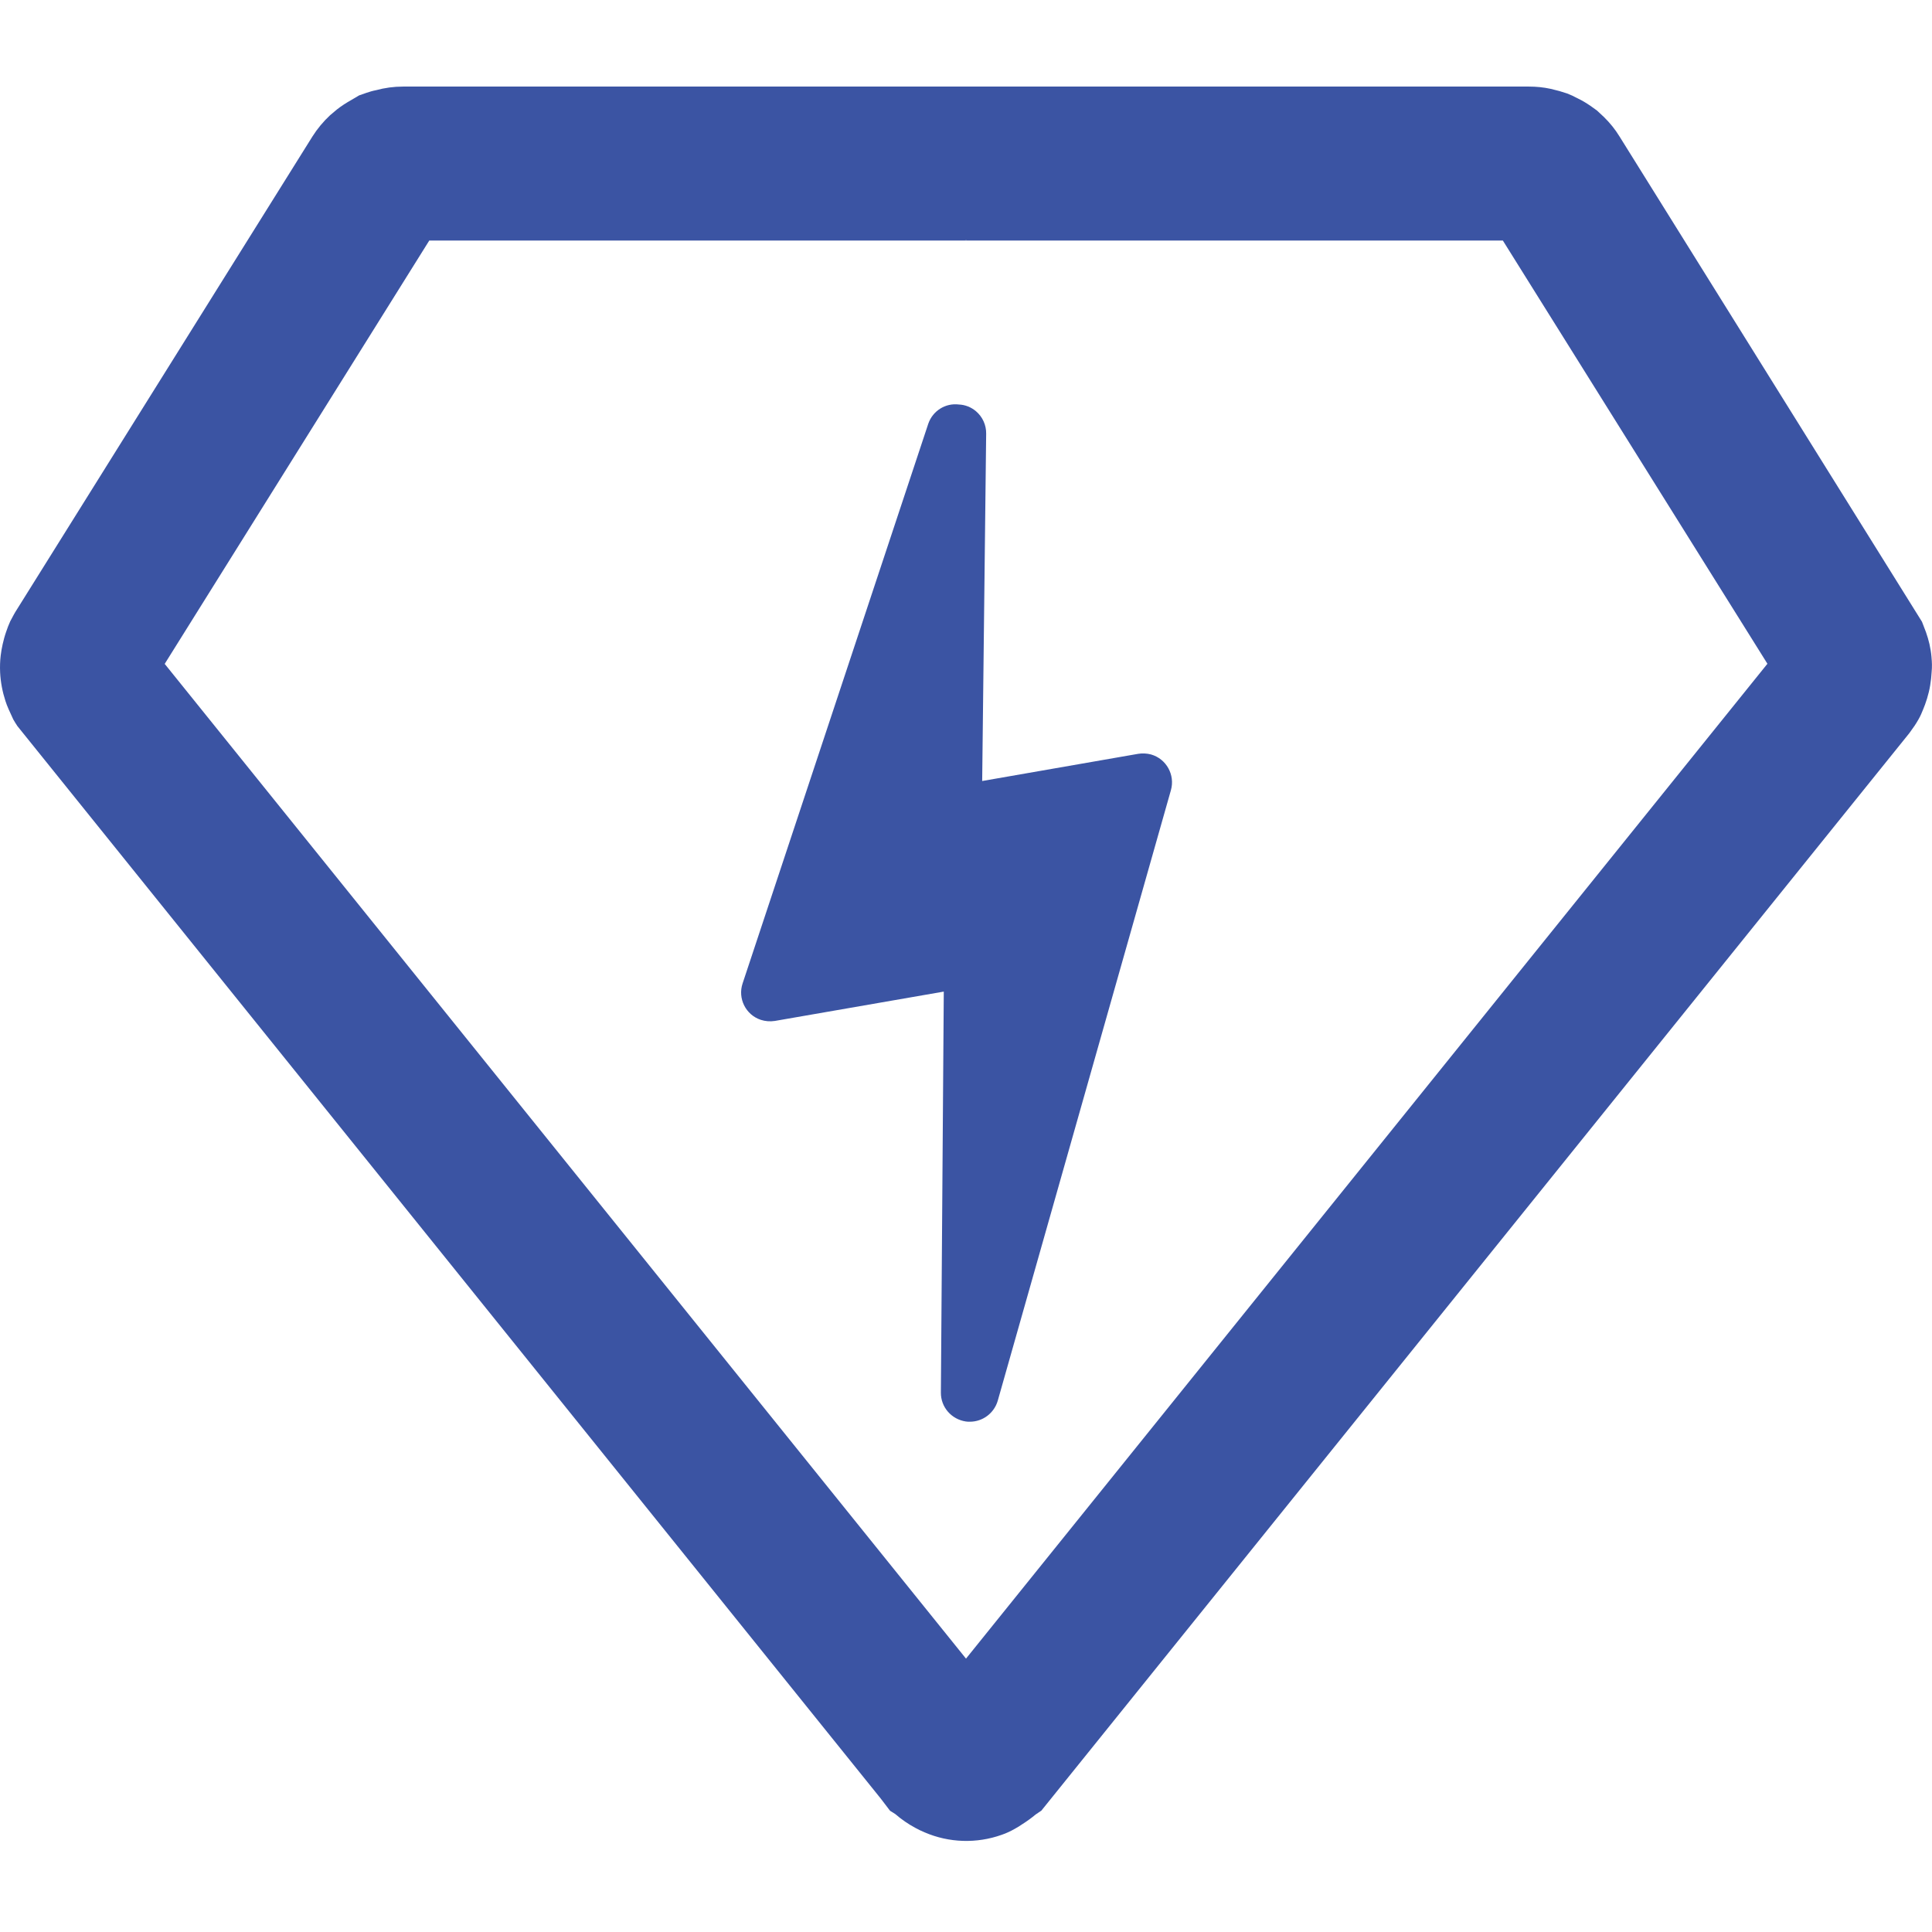
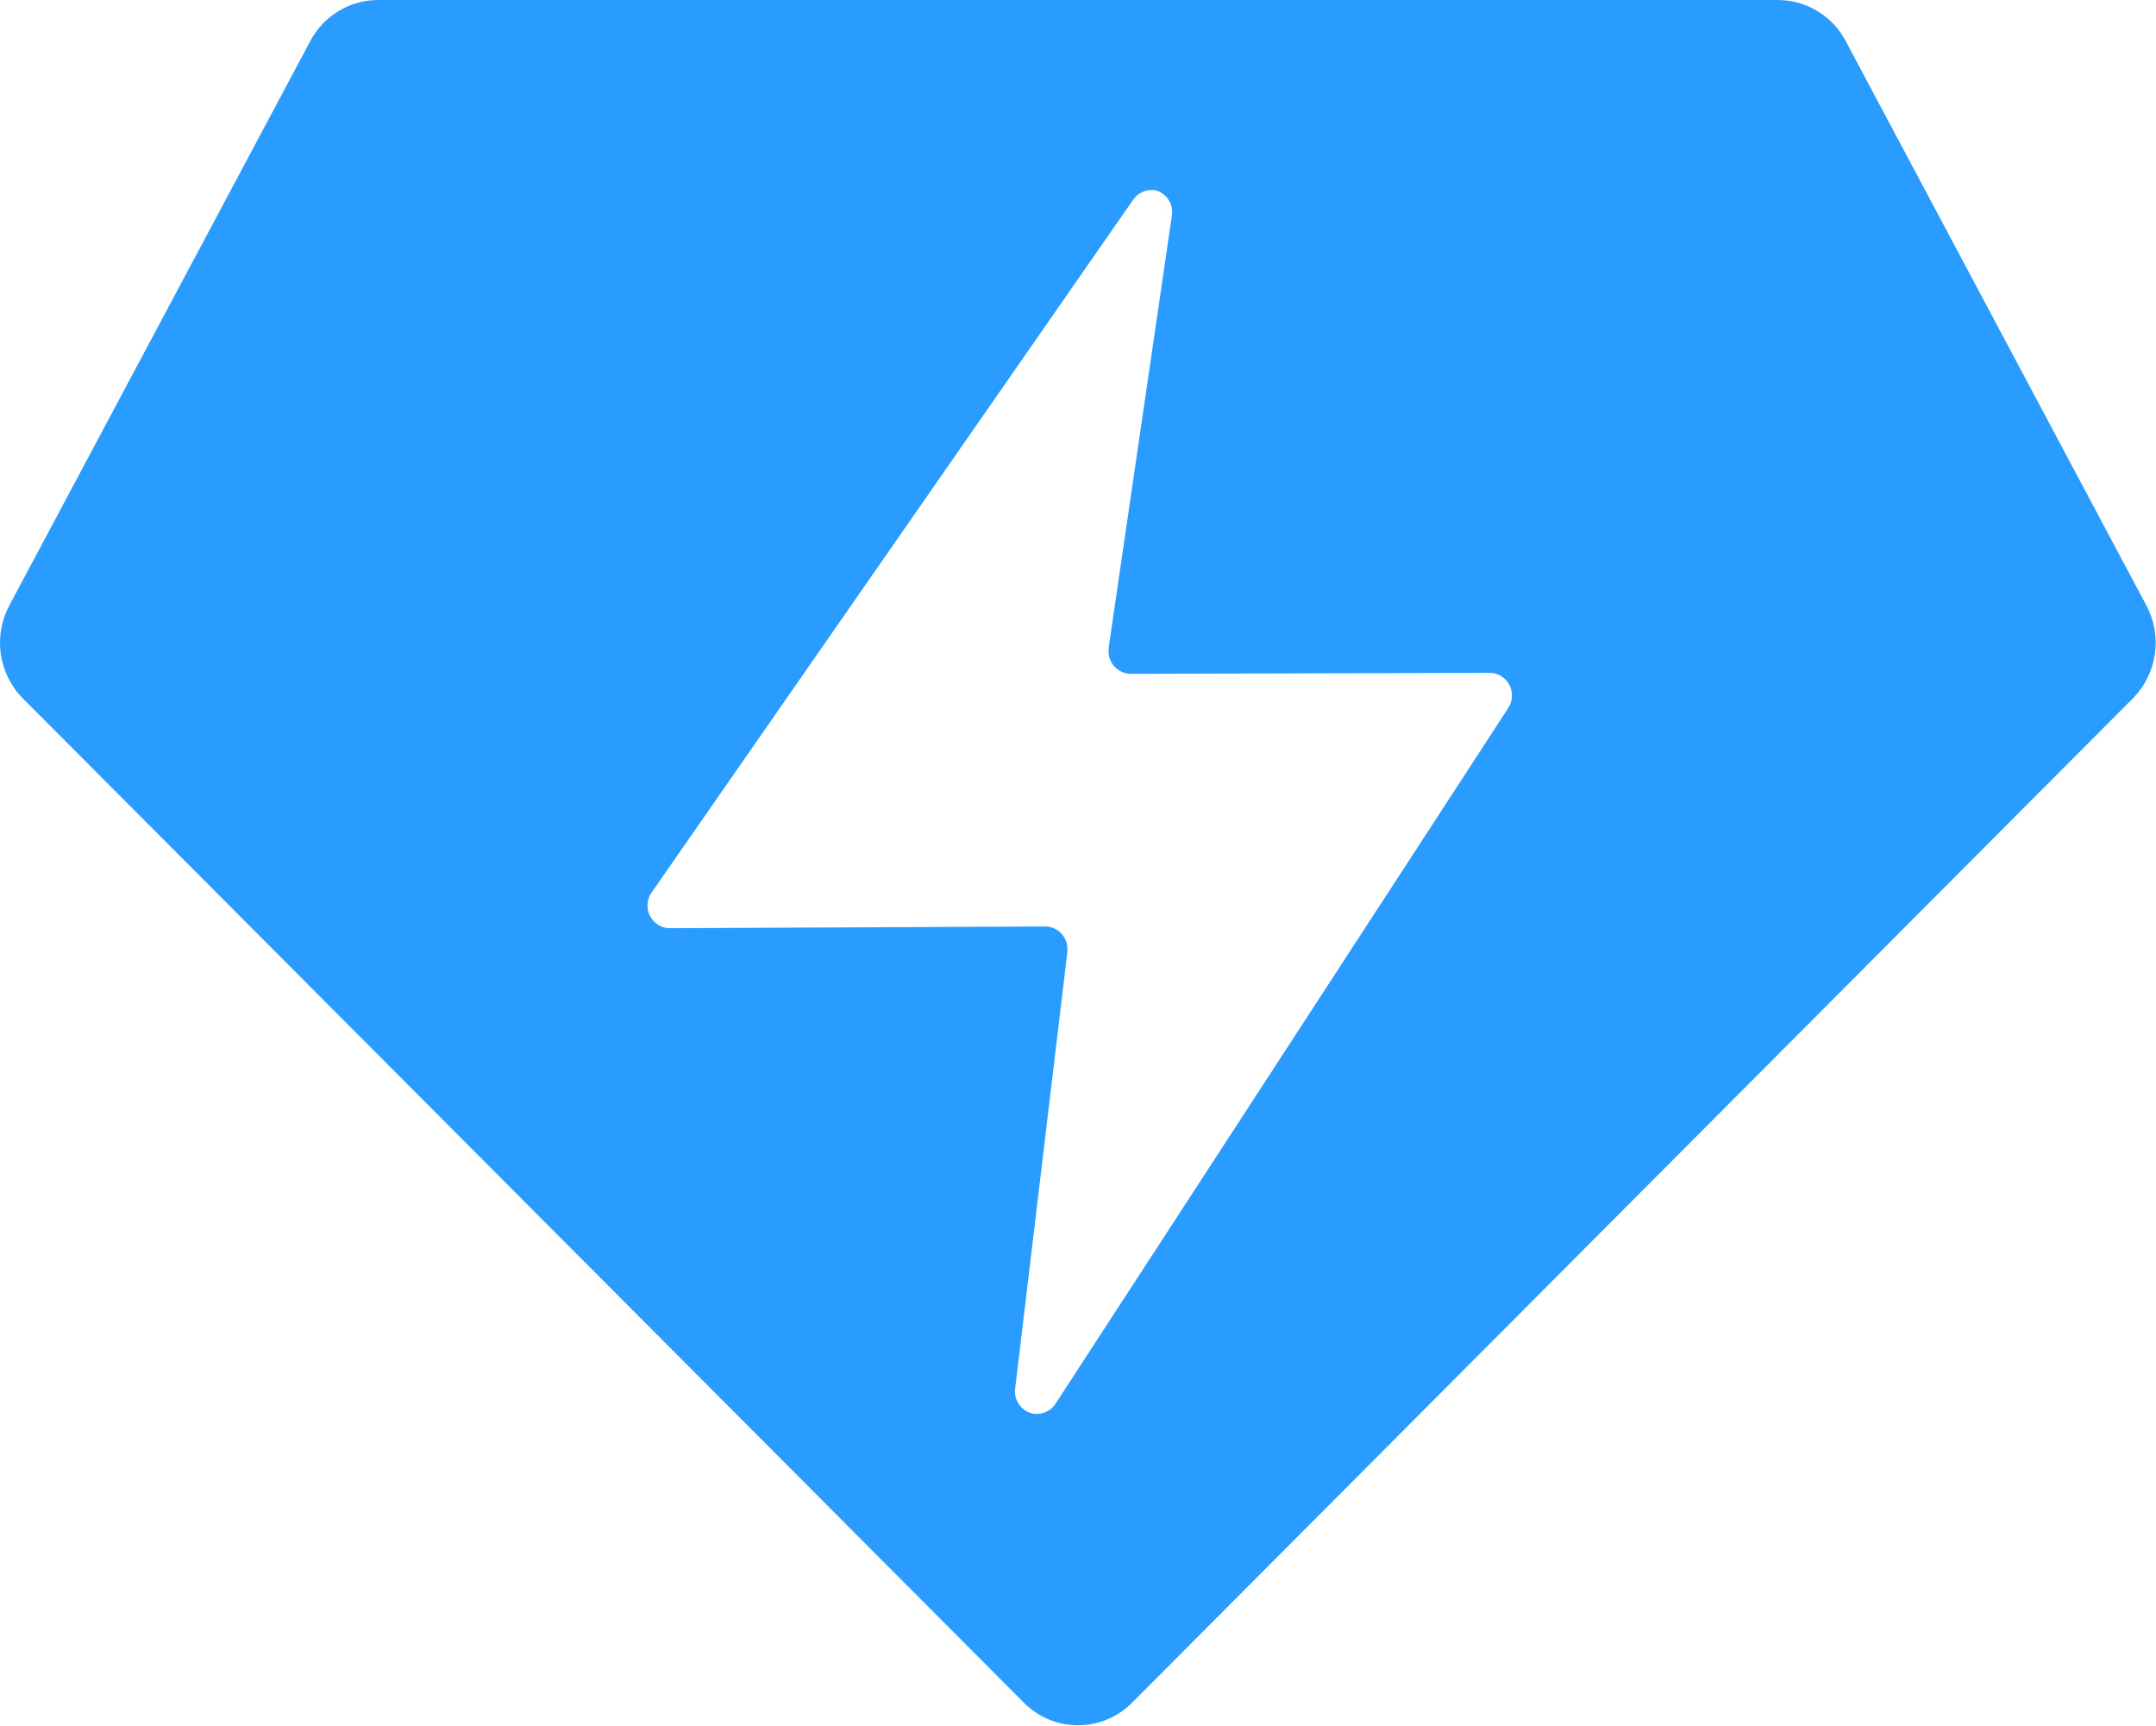
- <svg xmlns="http://www.w3.org/2000/svg" version="1.1" id="Layer_1" x="0px" y="0px" viewBox="0 0 16 16" style="enable-background:new 0 0 16 16;" xml:space="preserve">
-   <style type="text/css">
- 	.st0{fill:#3B54A3;}
- </style>
-   <g>
-     <path class="st0" d="M15.996,5.445V5.443c-0.003-0.037-0.009-0.073-0.017-0.109c-0.008-0.033-0.017-0.066-0.029-0.099l-0.033-0.086   l-2.505-4.019c-0.036-0.059-0.08-0.113-0.129-0.161l-0.058-0.054l-0.053-0.038c-0.035-0.024-0.071-0.046-0.11-0.064   c-0.027-0.015-0.055-0.028-0.084-0.039l-0.064-0.02l-0.071-0.018c-0.059-0.013-0.12-0.019-0.18-0.019H3.337   c-0.075,0-0.15,0.01-0.223,0.03C3.087,0.752,3.06,0.76,3.034,0.769L2.974,0.79L2.908,0.829c-0.041,0.023-0.08,0.048-0.117,0.077   L2.734,0.954C2.678,1.006,2.628,1.066,2.587,1.131L0.139,5.049c-0.008,0.012-0.015,0.024-0.024,0.04l-0.03,0.056   C0.072,5.173,0.061,5.202,0.051,5.232C0.039,5.266,0.03,5.3,0.022,5.335C0.015,5.365,0.01,5.396,0.006,5.427   C0,5.474-0.001,5.522,0.001,5.569c0.004,0.08,0.019,0.159,0.044,0.236c0.007,0.022,0.015,0.043,0.027,0.07L0.11,5.958   c0.011,0.019,0.022,0.037,0.034,0.055l7.15,8.882l0.077,0.101l0.043,0.027c0.051,0.044,0.107,0.083,0.167,0.115   c0.025,0.014,0.049,0.025,0.077,0.037c0.202,0.087,0.43,0.094,0.638,0.02c0.038-0.013,0.074-0.03,0.109-0.05   c0.022-0.012,0.043-0.025,0.063-0.039l0,0c0.038-0.024,0.075-0.051,0.11-0.08l0.046-0.031l7.188-8.923l0.044-0.062   c0.011-0.017,0.022-0.034,0.033-0.054c0.015-0.026,0.027-0.054,0.038-0.082c0.01-0.024,0.02-0.05,0.032-0.089   c0.011-0.036,0.02-0.073,0.026-0.11c0.006-0.036,0.01-0.073,0.012-0.11C16.001,5.525,16,5.485,15.996,5.445z M8.003,1.987L8,1.99   L7.997,1.987H8.003z M8,13.736L1.364,5.498l2.191-3.506h8.891l2.191,3.505L8,13.736z" />
-     <path class="st0" d="M9.425,6.243L8.134,6.468l0.033-2.877c0.001-0.071-0.03-0.139-0.084-0.185l0,0   c-0.04-0.034-0.09-0.054-0.142-0.056C7.83,3.336,7.725,3.402,7.688,3.508L6.15,8.144C6.108,8.269,6.176,8.405,6.301,8.446   c0.037,0.012,0.077,0.015,0.116,0.009l1.399-0.243l-0.024,3.321c-0.001,0.12,0.087,0.221,0.206,0.239   c0.011,0.002,0.022,0.002,0.034,0.002c0.107,0,0.201-0.071,0.231-0.174l1.434-5.056c0.036-0.127-0.038-0.26-0.165-0.296   C9.497,6.239,9.46,6.237,9.425,6.243L9.425,6.243z" />
+ <svg xmlns="http://www.w3.org/2000/svg" width="13.614" height="10.892" viewBox="0 0 13.614 10.892">
+   <g transform="translate(325.67 -26.664)">
+     <g transform="translate(-325.67 26.664)">
+       <path d="M6.807,10.892a.479.479,0,0,1-.341-.142L.144,4.409a.5.5,0,0,1-.086-.585L1.96.258A.485.485,0,0,1,2.387,0h8.84a.485.485,0,0,1,.427.258l1.9,3.566a.5.5,0,0,1-.086.585L7.148,10.75A.479.479,0,0,1,6.807,10.892ZM6.6,5.849h0a.141.141,0,0,1,.14.142.151.151,0,0,1,0,.018l-.33,2.759a.142.142,0,0,0,.122.158h.017a.138.138,0,0,0,.116-.064L9.523,4.471a.144.144,0,0,0-.04-.2.136.136,0,0,0-.076-.023l-2.263.006A.142.142,0,0,1,7,4.114a.148.148,0,0,1,0-.021l.4-2.733A.142.142,0,0,0,7.291,1.2l-.021,0a.139.139,0,0,0-.114.06L4.115,5.634a.144.144,0,0,0,.034.2.138.138,0,0,0,.081.026Z" transform="translate(0 0)" fill="#2a9cff" />
+     </g>
  </g>
</svg>
